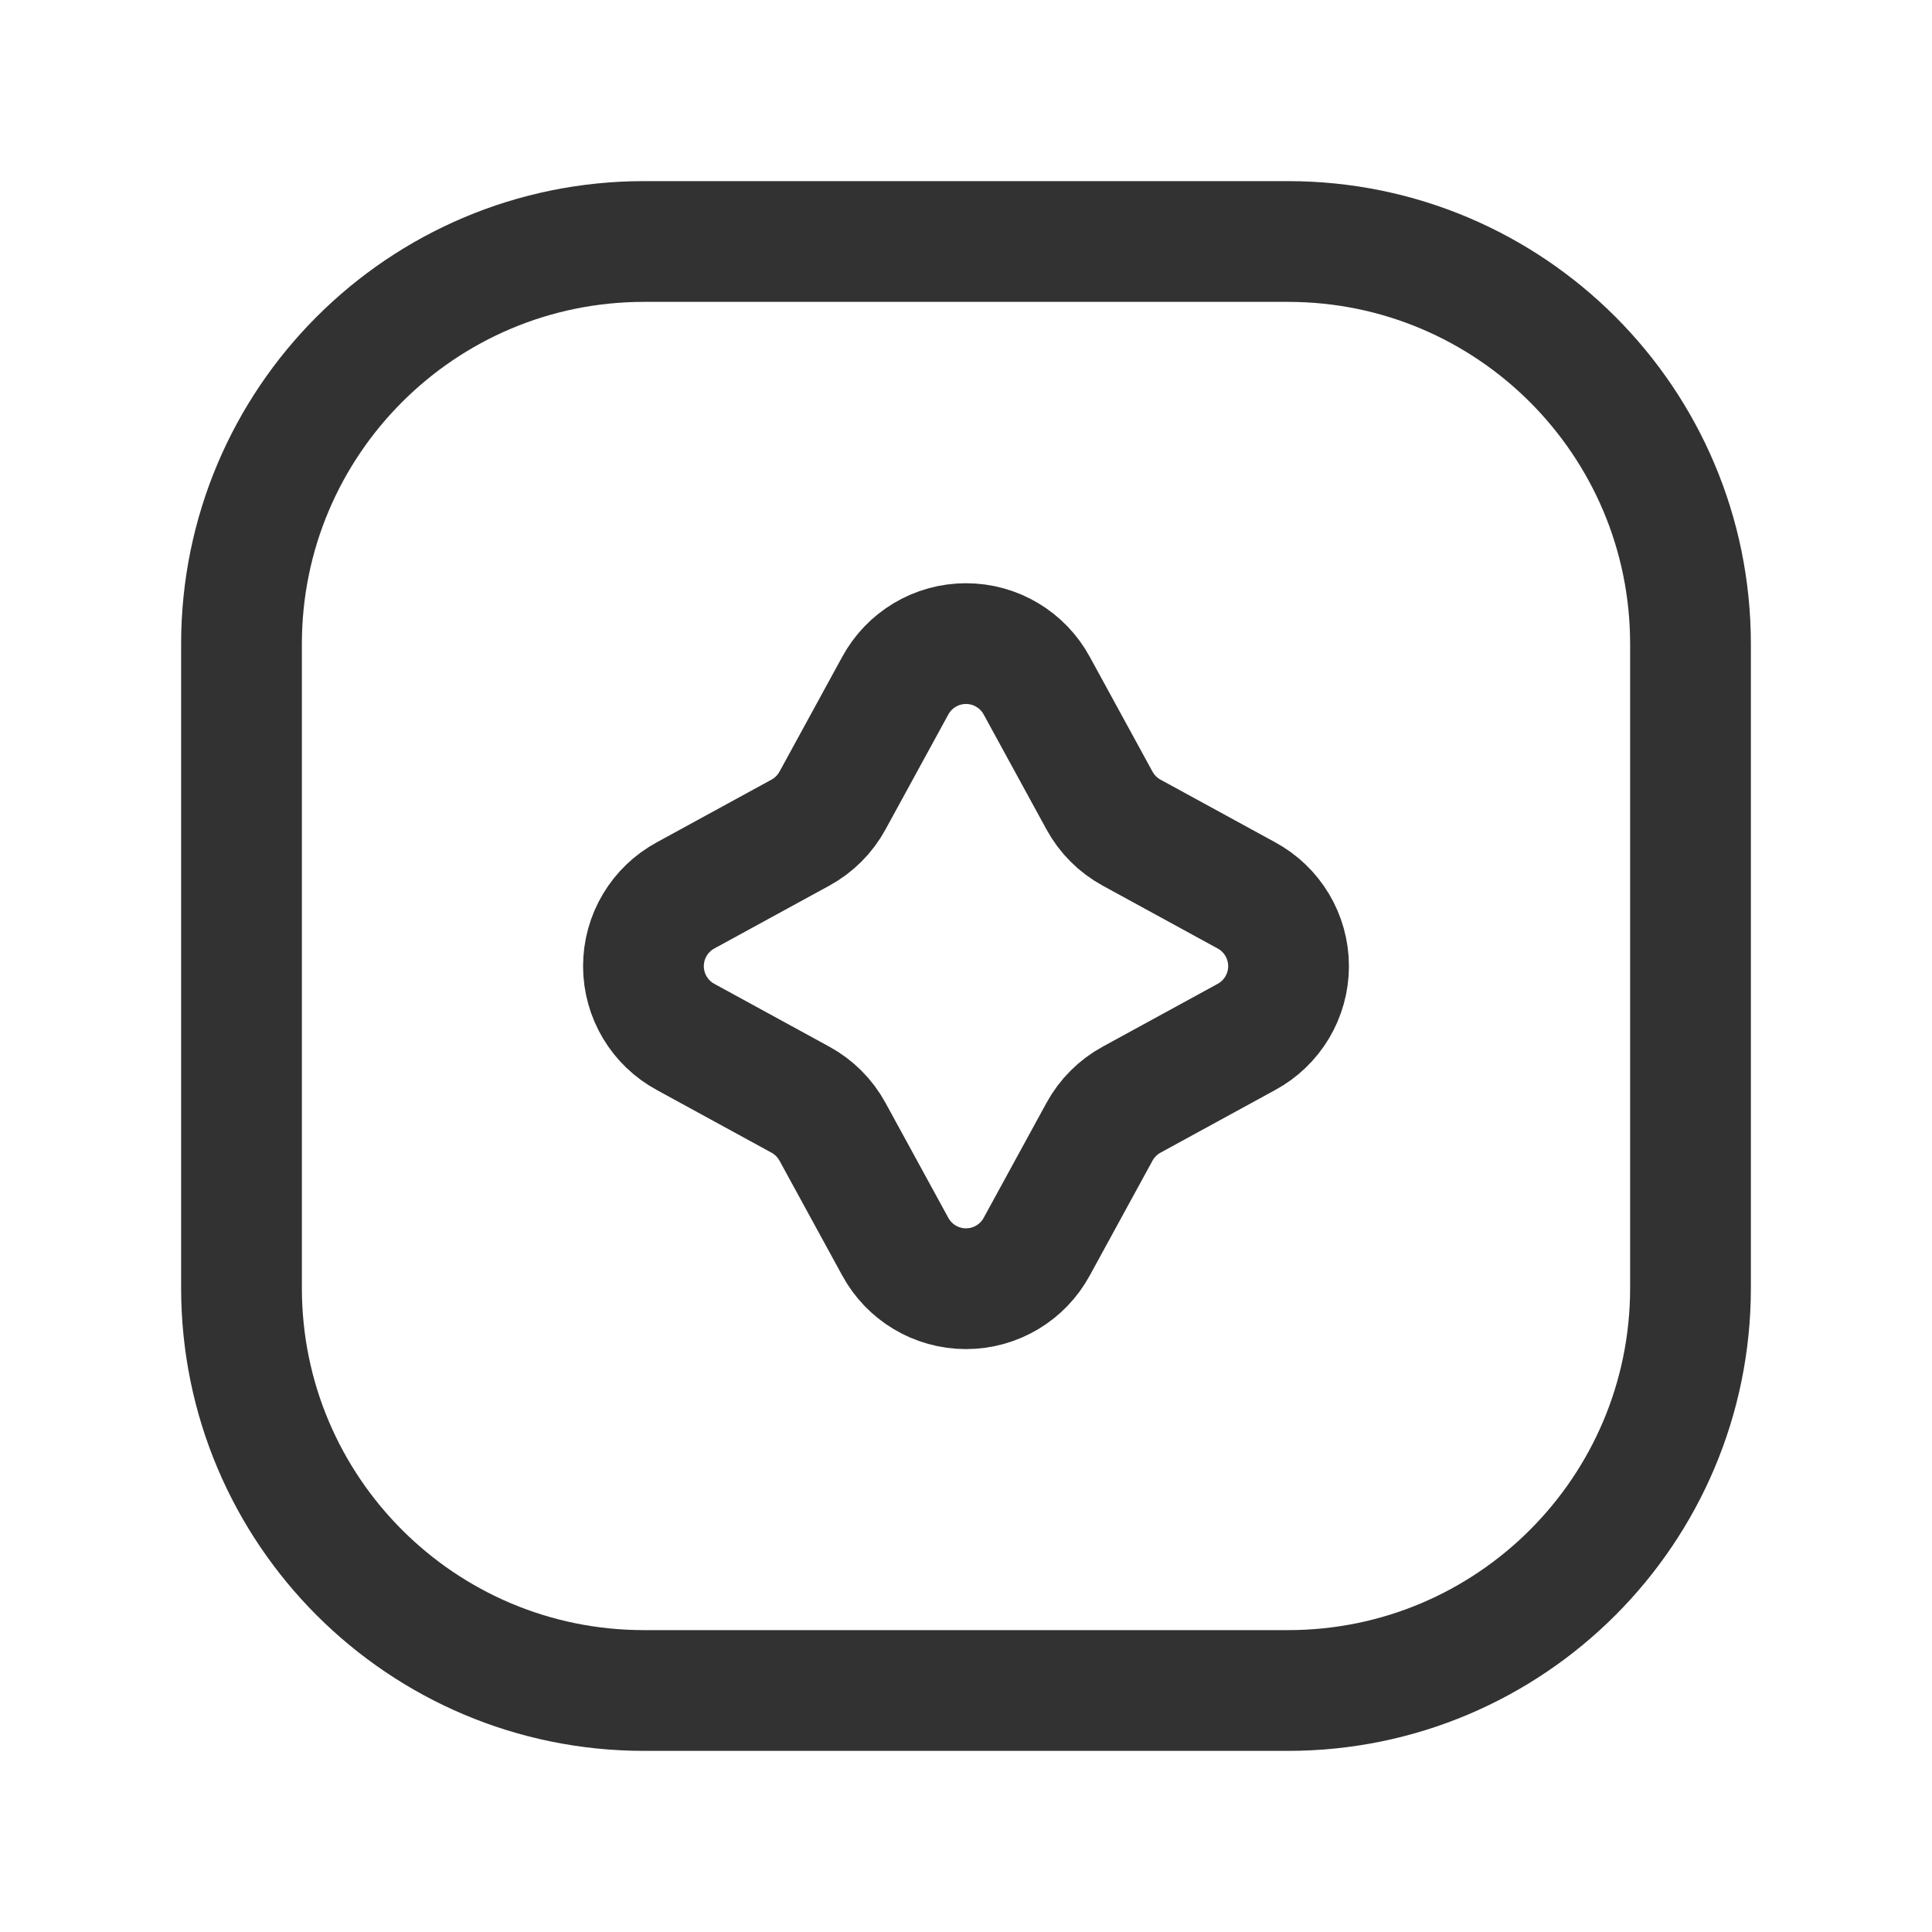
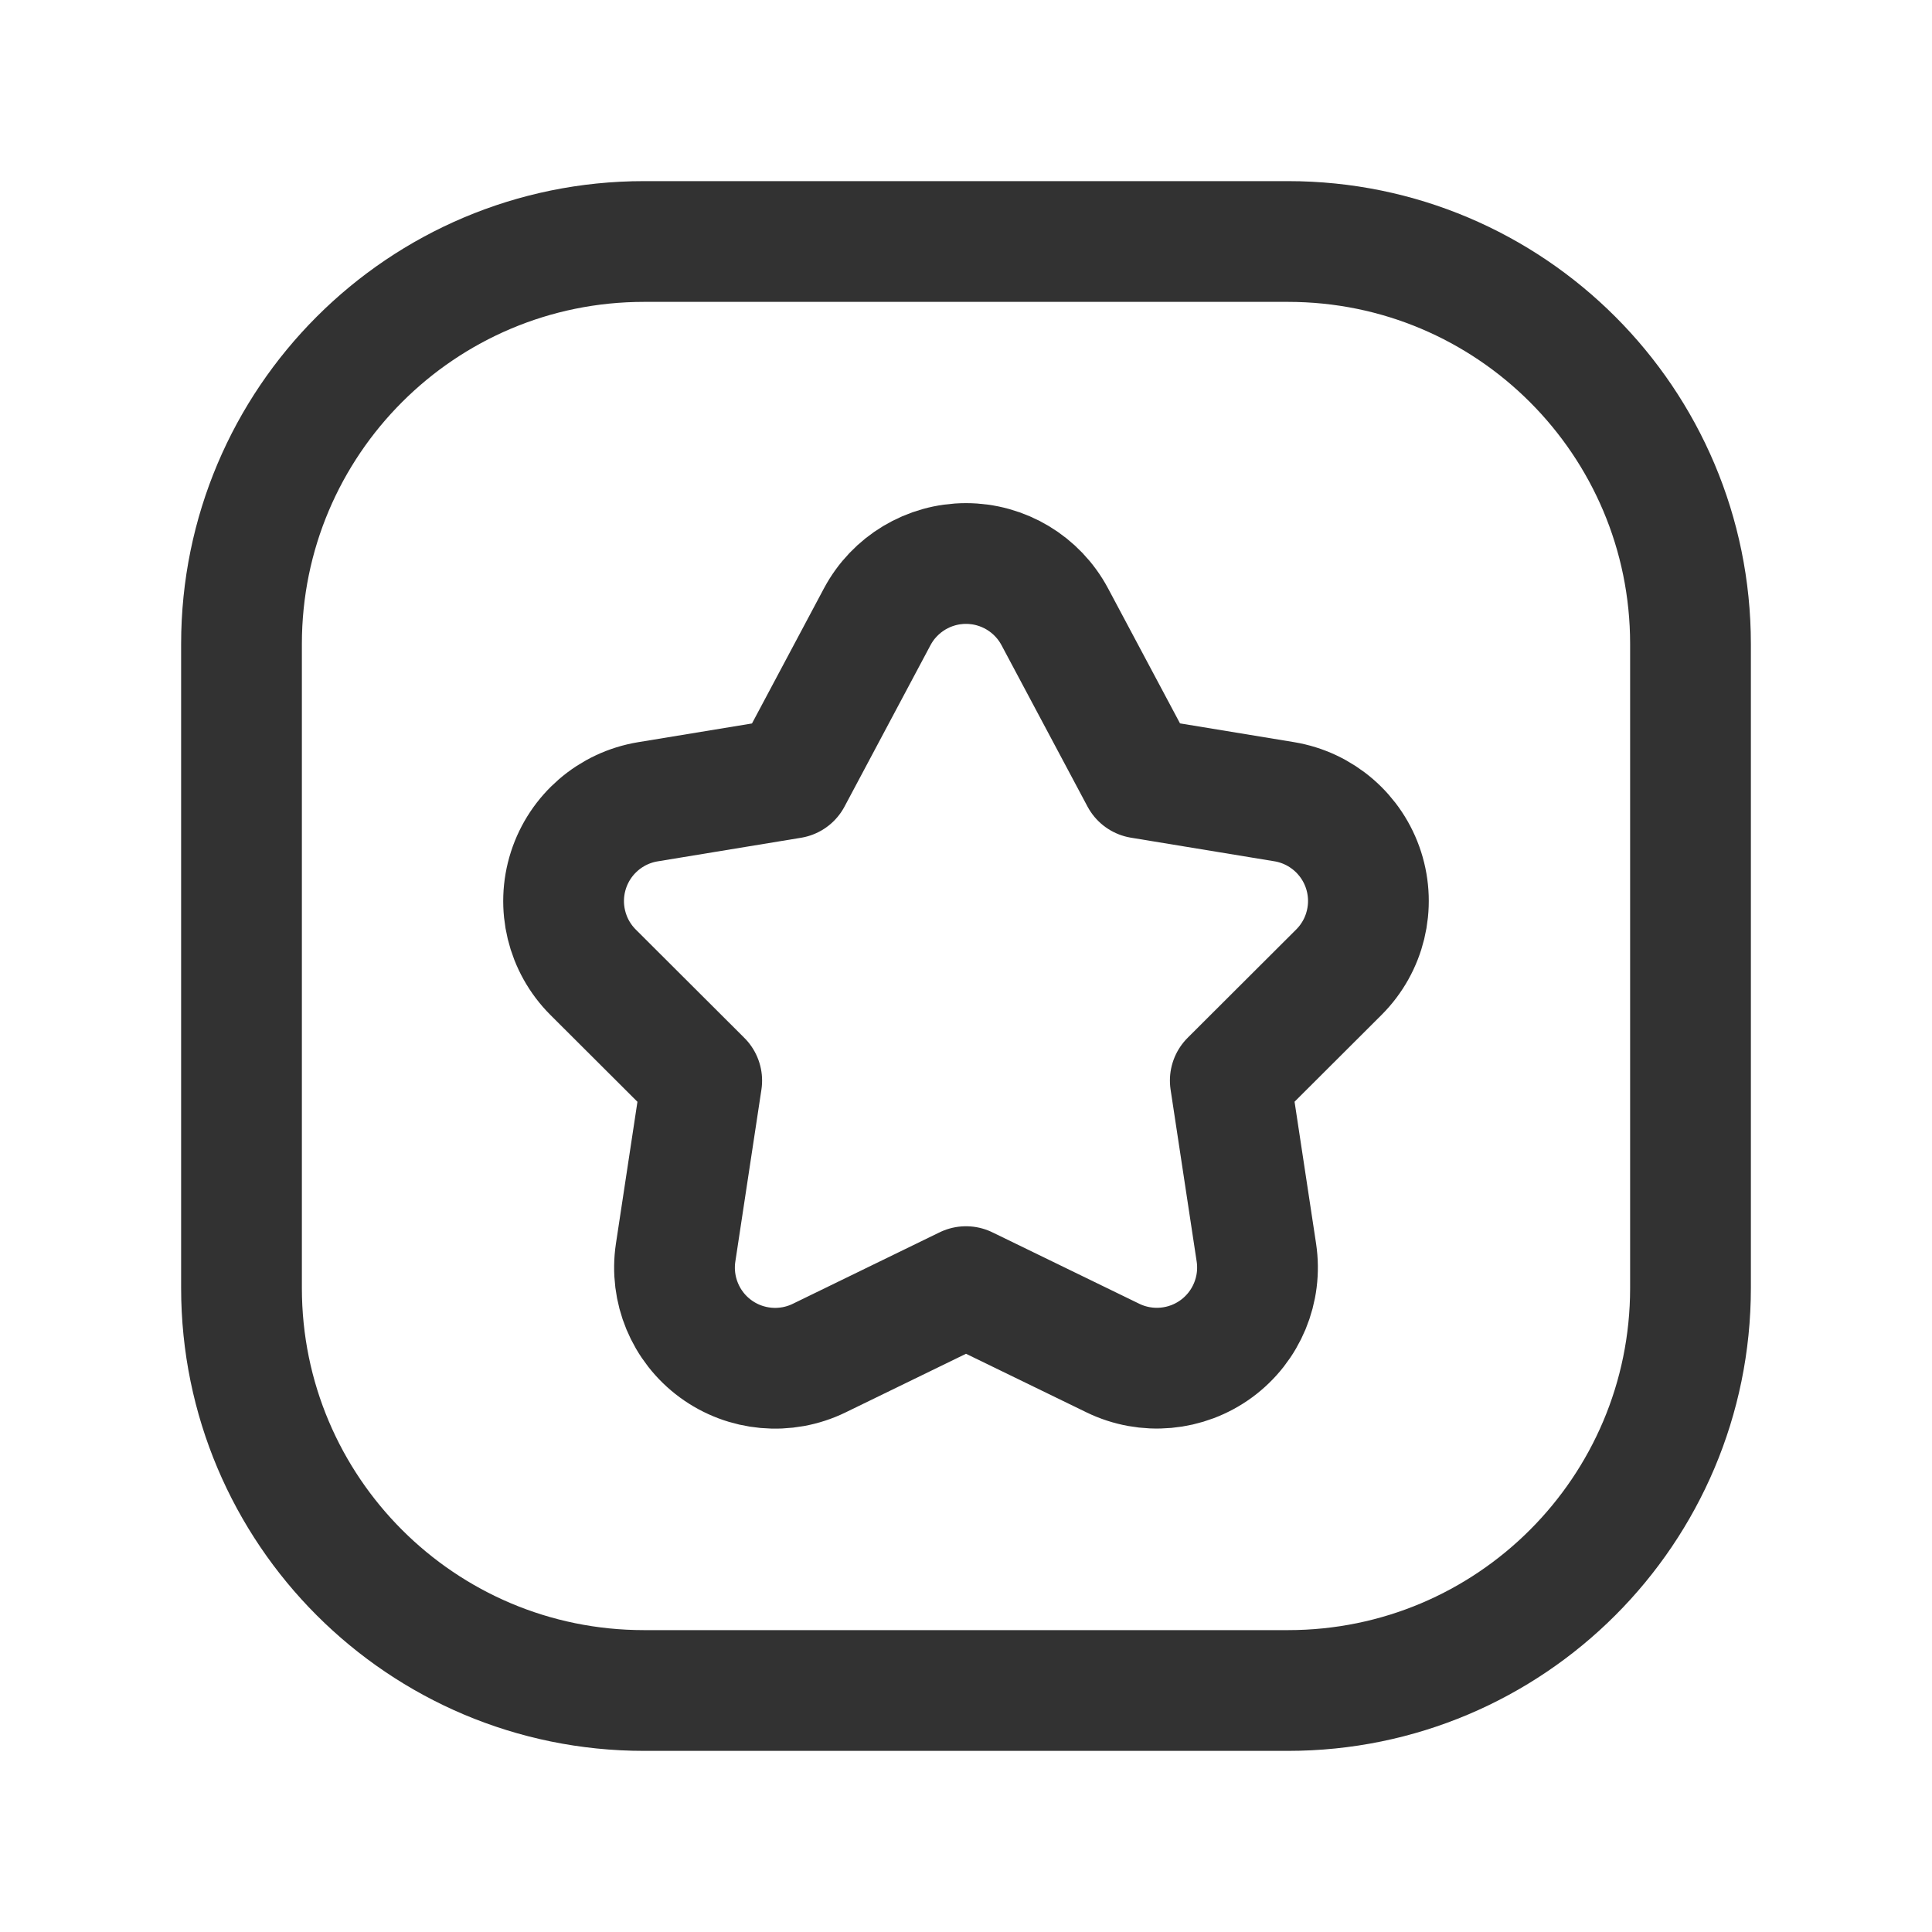
- <svg xmlns="http://www.w3.org/2000/svg" id="Layer_3" data-name="Layer 3" viewBox="0 0 24 24">
-   <path d="M11.119,8.522a1,1,0,0,1,1.762,0l.777,1.422a1,1,0,0,0,.4.4l1.422.777a1,1,0,0,1,0,1.762l-1.422.777a1,1,0,0,0-.4.4l-.777,1.422a1,1,0,0,1-1.762,0l-.777-1.422a1,1,0,0,0-.4-.4l-1.422-.777a1,1,0,0,1,0-1.762l1.422-.777a1,1,0,0,0,.4-.4Z" fill="none" stroke="#323232" stroke-miterlimit="10" stroke-width="1.5" />
-   <rect x="3" y="3" width="18" height="18" rx="5" stroke-width="1.5" stroke="#323232" stroke-linecap="round" stroke-linejoin="round" fill="none" />
-   <rect width="24" height="24" fill="none" />
+ <svg xmlns="http://www.w3.org/2000/svg" viewBox="0 0 24 24">
+   <path d="M24,0V24H0V0Z" fill="none" />
+   <path d="M8.717,13.424l-1.349-1.346A1.25,1.25,0,0,1,8.048,9.96l1.781-.293L10.897,7.662a1.25,1.25,0,0,1,2.206,0l1.068,2.004,1.781.293a1.25,1.25,0,0,1,.68,2.118l-1.349,1.346.324,2.136a1.25,1.25,0,0,1-1.783,1.311L12,15.983l-1.824.888a1.25,1.25,0,0,1-1.783-1.311Z" fill="none" stroke="#323232" stroke-linecap="round" stroke-linejoin="round" stroke-width="1.5" />
+   <rect x="3" y="3" width="18" height="18" rx="5" transform="translate(24.00001 0.00001) rotate(90)" stroke-width="1.5" stroke="#323232" stroke-linecap="round" stroke-linejoin="round" fill="none" />
</svg>
